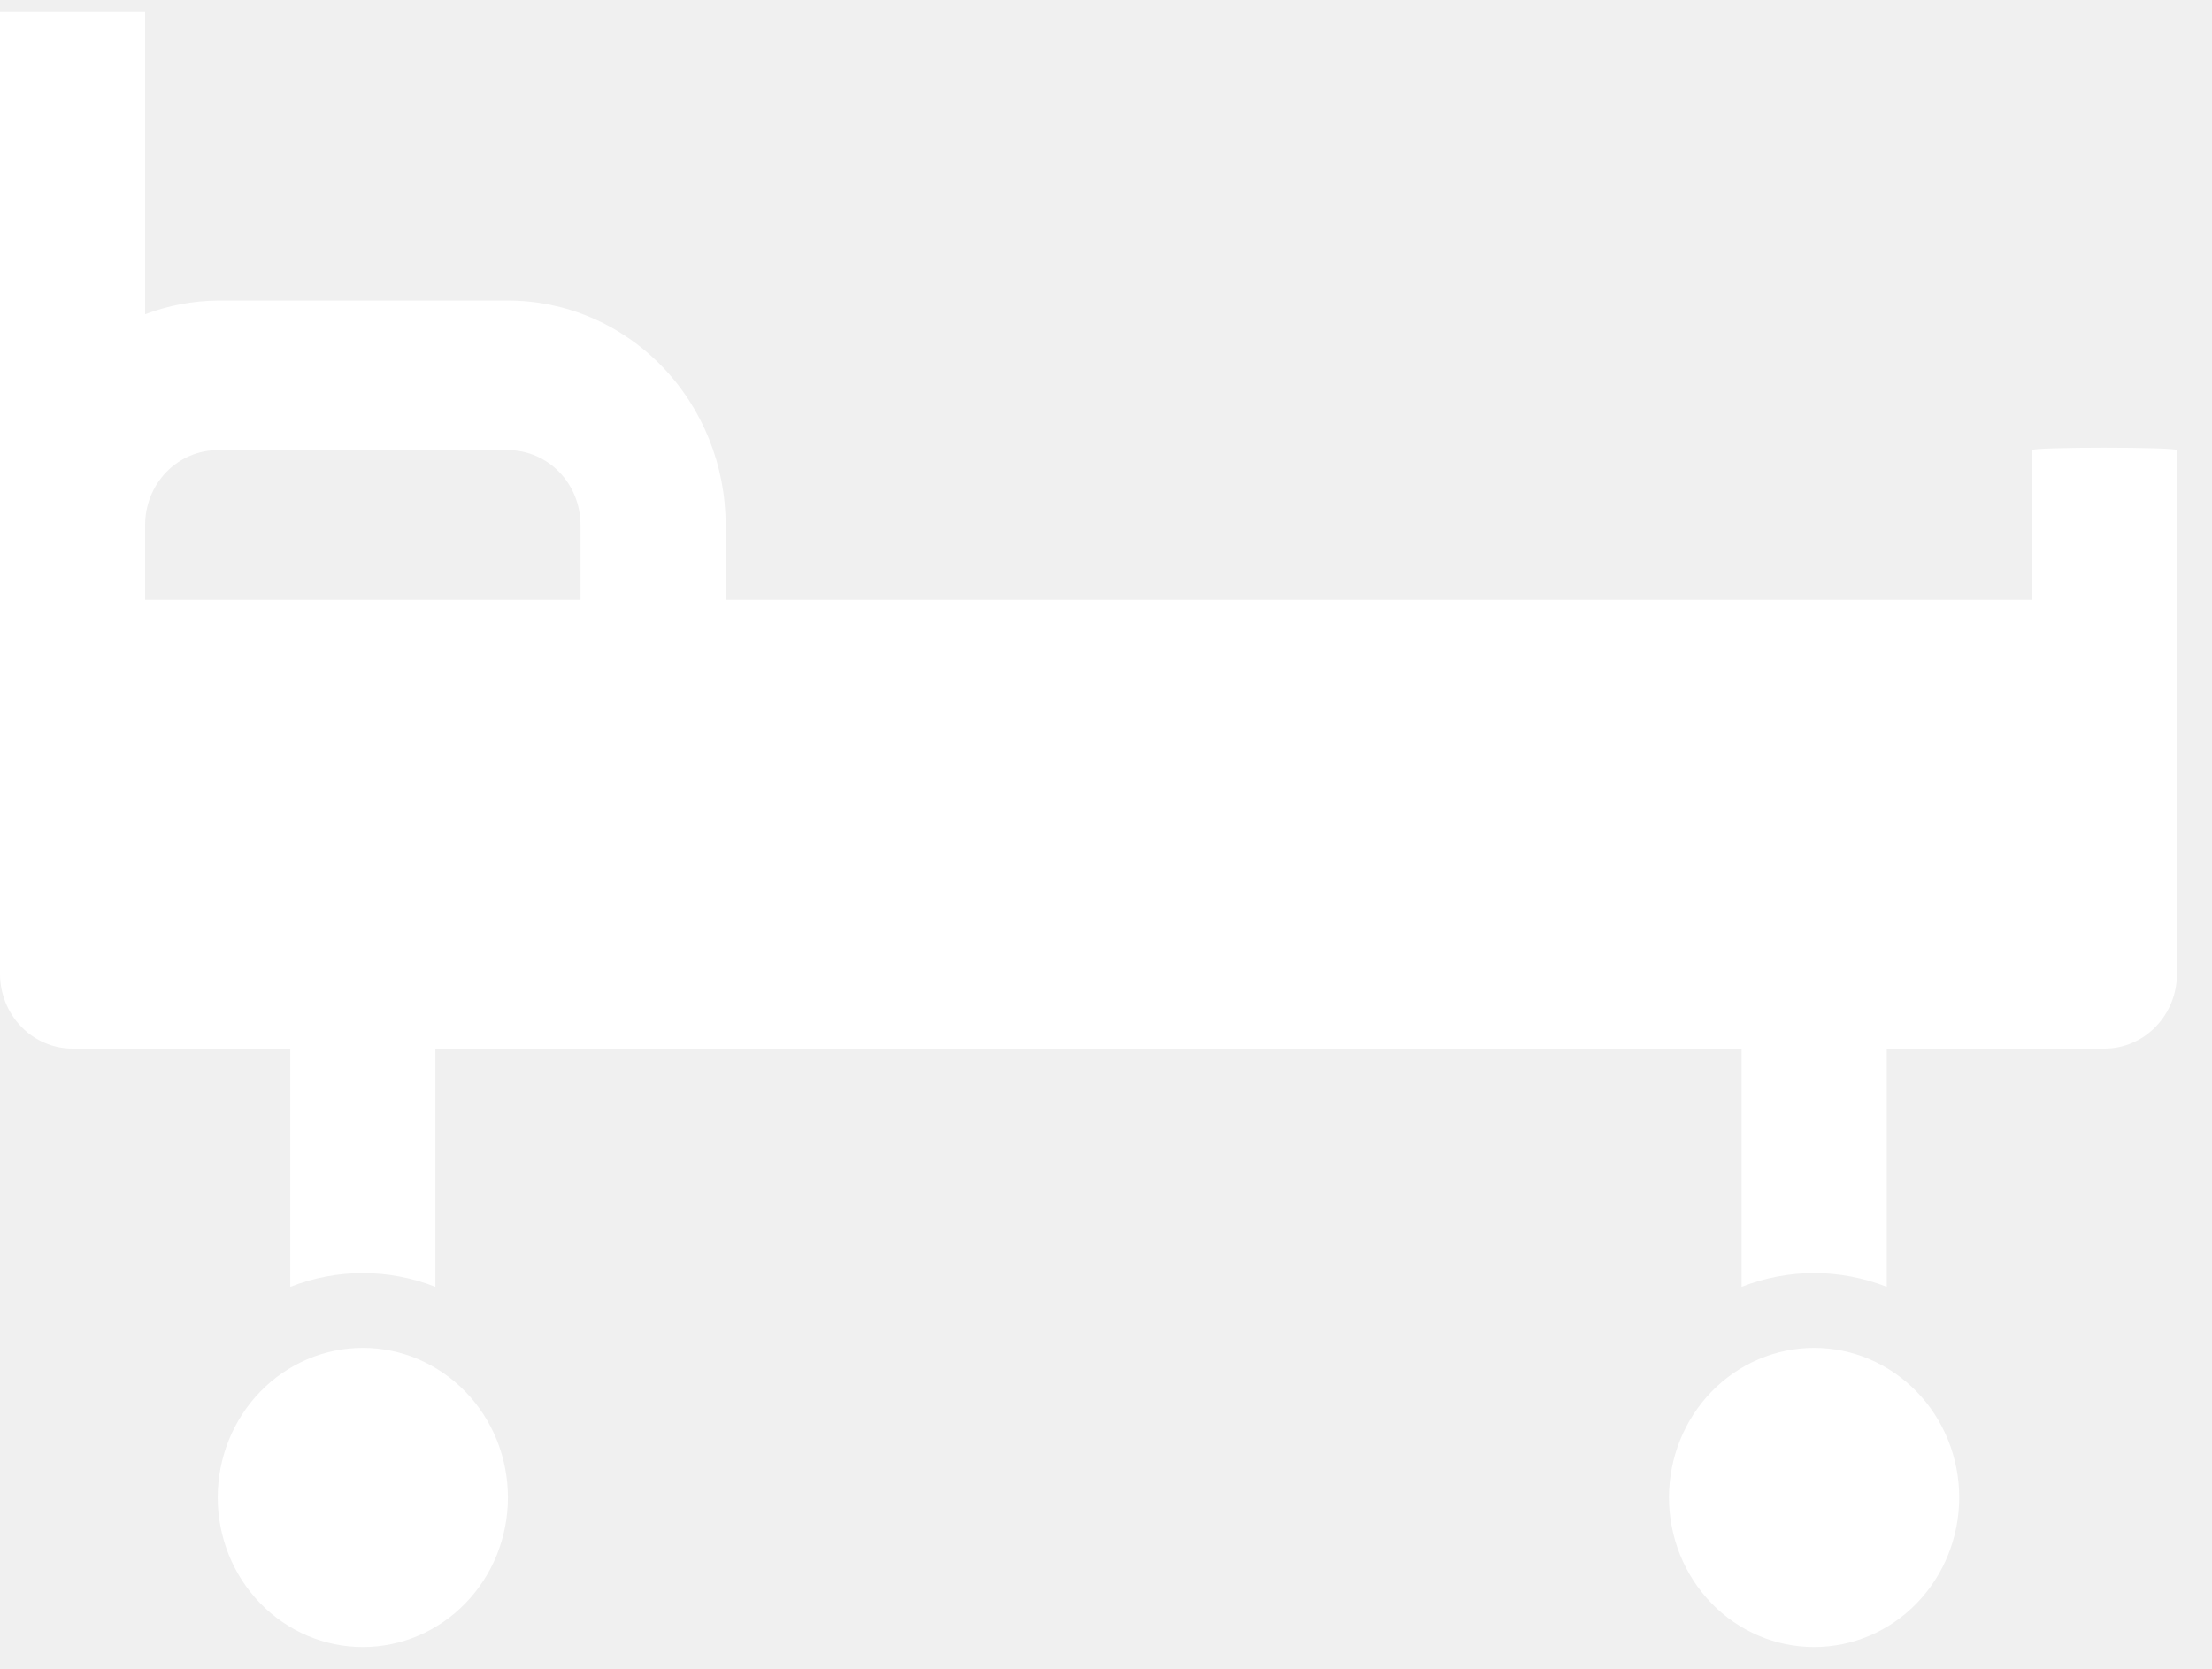
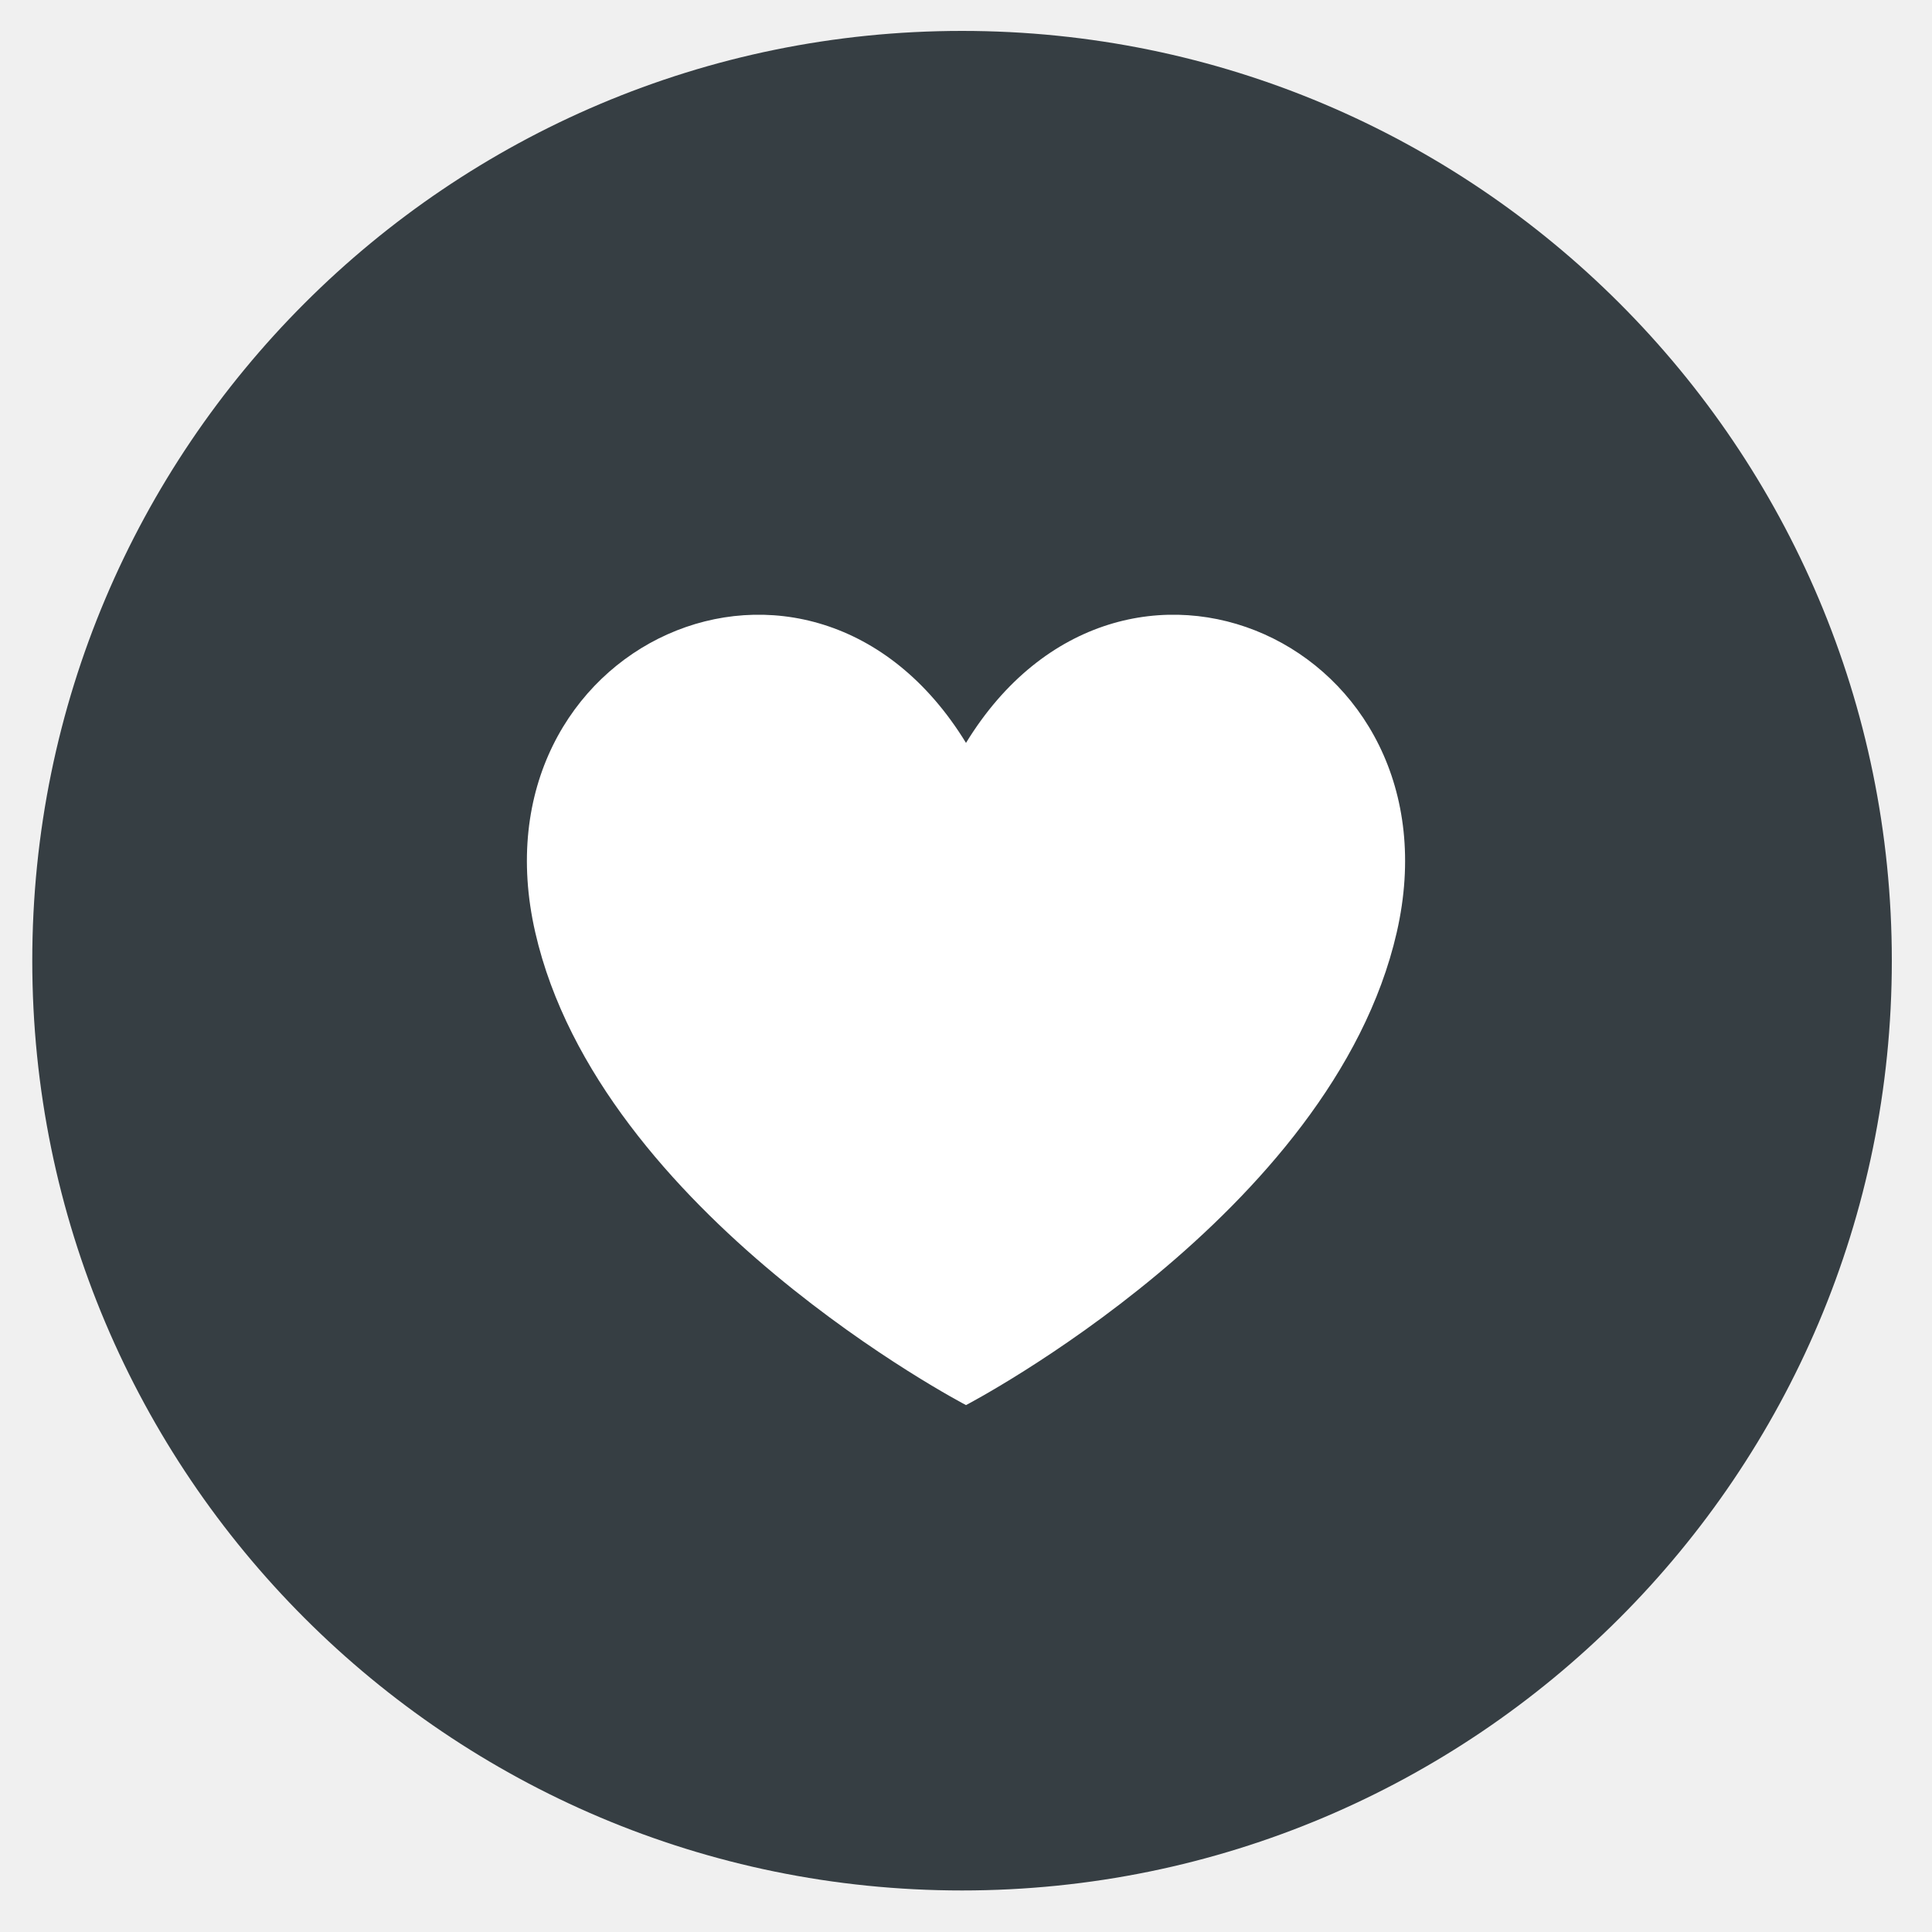
- <svg xmlns="http://www.w3.org/2000/svg" width="61" height="46" viewBox="0 0 61 46" fill="none">
-   <path d="M10.006 45.414C8.944 45.414 7.927 44.98 7.176 44.206C6.426 43.432 6.004 42.383 6.004 41.289C6.004 40.195 6.426 39.146 7.176 38.372C7.927 37.599 8.944 37.164 10.006 37.164C11.067 37.164 12.085 37.599 12.835 38.372C13.586 39.146 14.007 40.195 14.007 41.289C14.007 42.383 13.586 43.432 12.835 44.206C12.085 44.98 11.067 45.414 10.006 45.414Z" fill="white" />
-   <path d="M50.027 45.414C48.966 45.414 47.948 44.98 47.197 44.206C46.447 43.432 46.025 42.383 46.025 41.289C46.025 40.195 46.447 39.146 47.197 38.372C47.948 37.599 48.966 37.164 50.027 37.164C51.088 37.164 52.106 37.599 52.857 38.372C53.607 39.146 54.029 40.195 54.029 41.289C54.029 42.383 53.607 43.432 52.857 44.206C52.106 44.98 51.088 45.414 50.027 45.414Z" fill="white" />
-   <path d="M56.032 12.411V16.537H20.011V14.474C20.011 12.833 19.379 11.259 18.253 10.098C17.127 8.938 15.6 8.286 14.008 8.286H6.003C5.32 8.293 4.643 8.421 4.002 8.665C4.002 8.665 4.002 0.594 4.002 0.311C3.227 0.311 0 0.311 0 0.311V26.851C0 27.398 0.211 27.923 0.586 28.309C0.961 28.696 1.47 28.914 2.001 28.914H8.005V35.481C9.294 34.975 10.718 34.975 12.007 35.481V28.914H48.027V35.481C49.316 34.975 50.74 34.975 52.03 35.481V28.914H58.033C58.564 28.914 59.073 28.696 59.448 28.309C59.823 27.923 60.034 27.398 60.034 26.851V12.411C60.034 12.321 56.032 12.321 56.032 12.411ZM16.009 16.537H4.002V14.474C4.002 13.927 4.213 13.402 4.588 13.015C4.964 12.629 5.473 12.411 6.003 12.411H14.008C14.539 12.411 15.048 12.629 15.423 13.015C15.798 13.402 16.009 13.927 16.009 14.474V16.537Z" fill="white" />
+ <svg xmlns="http://www.w3.org/2000/svg" width="44" height="44" viewBox="0 0 44 44" fill="none">
+   <circle cx="21.91" cy="21.879" r="21.175" fill="#363E43" />
+   <path d="M22 32C22 32 30.341 27.652 31.81 21.234C33.311 14.674 25.543 11.131 22 16.919C18.456 11.131 10.689 14.674 12.19 21.234C13.658 27.652 22 32 22 32Z" fill="white" />
</svg>
